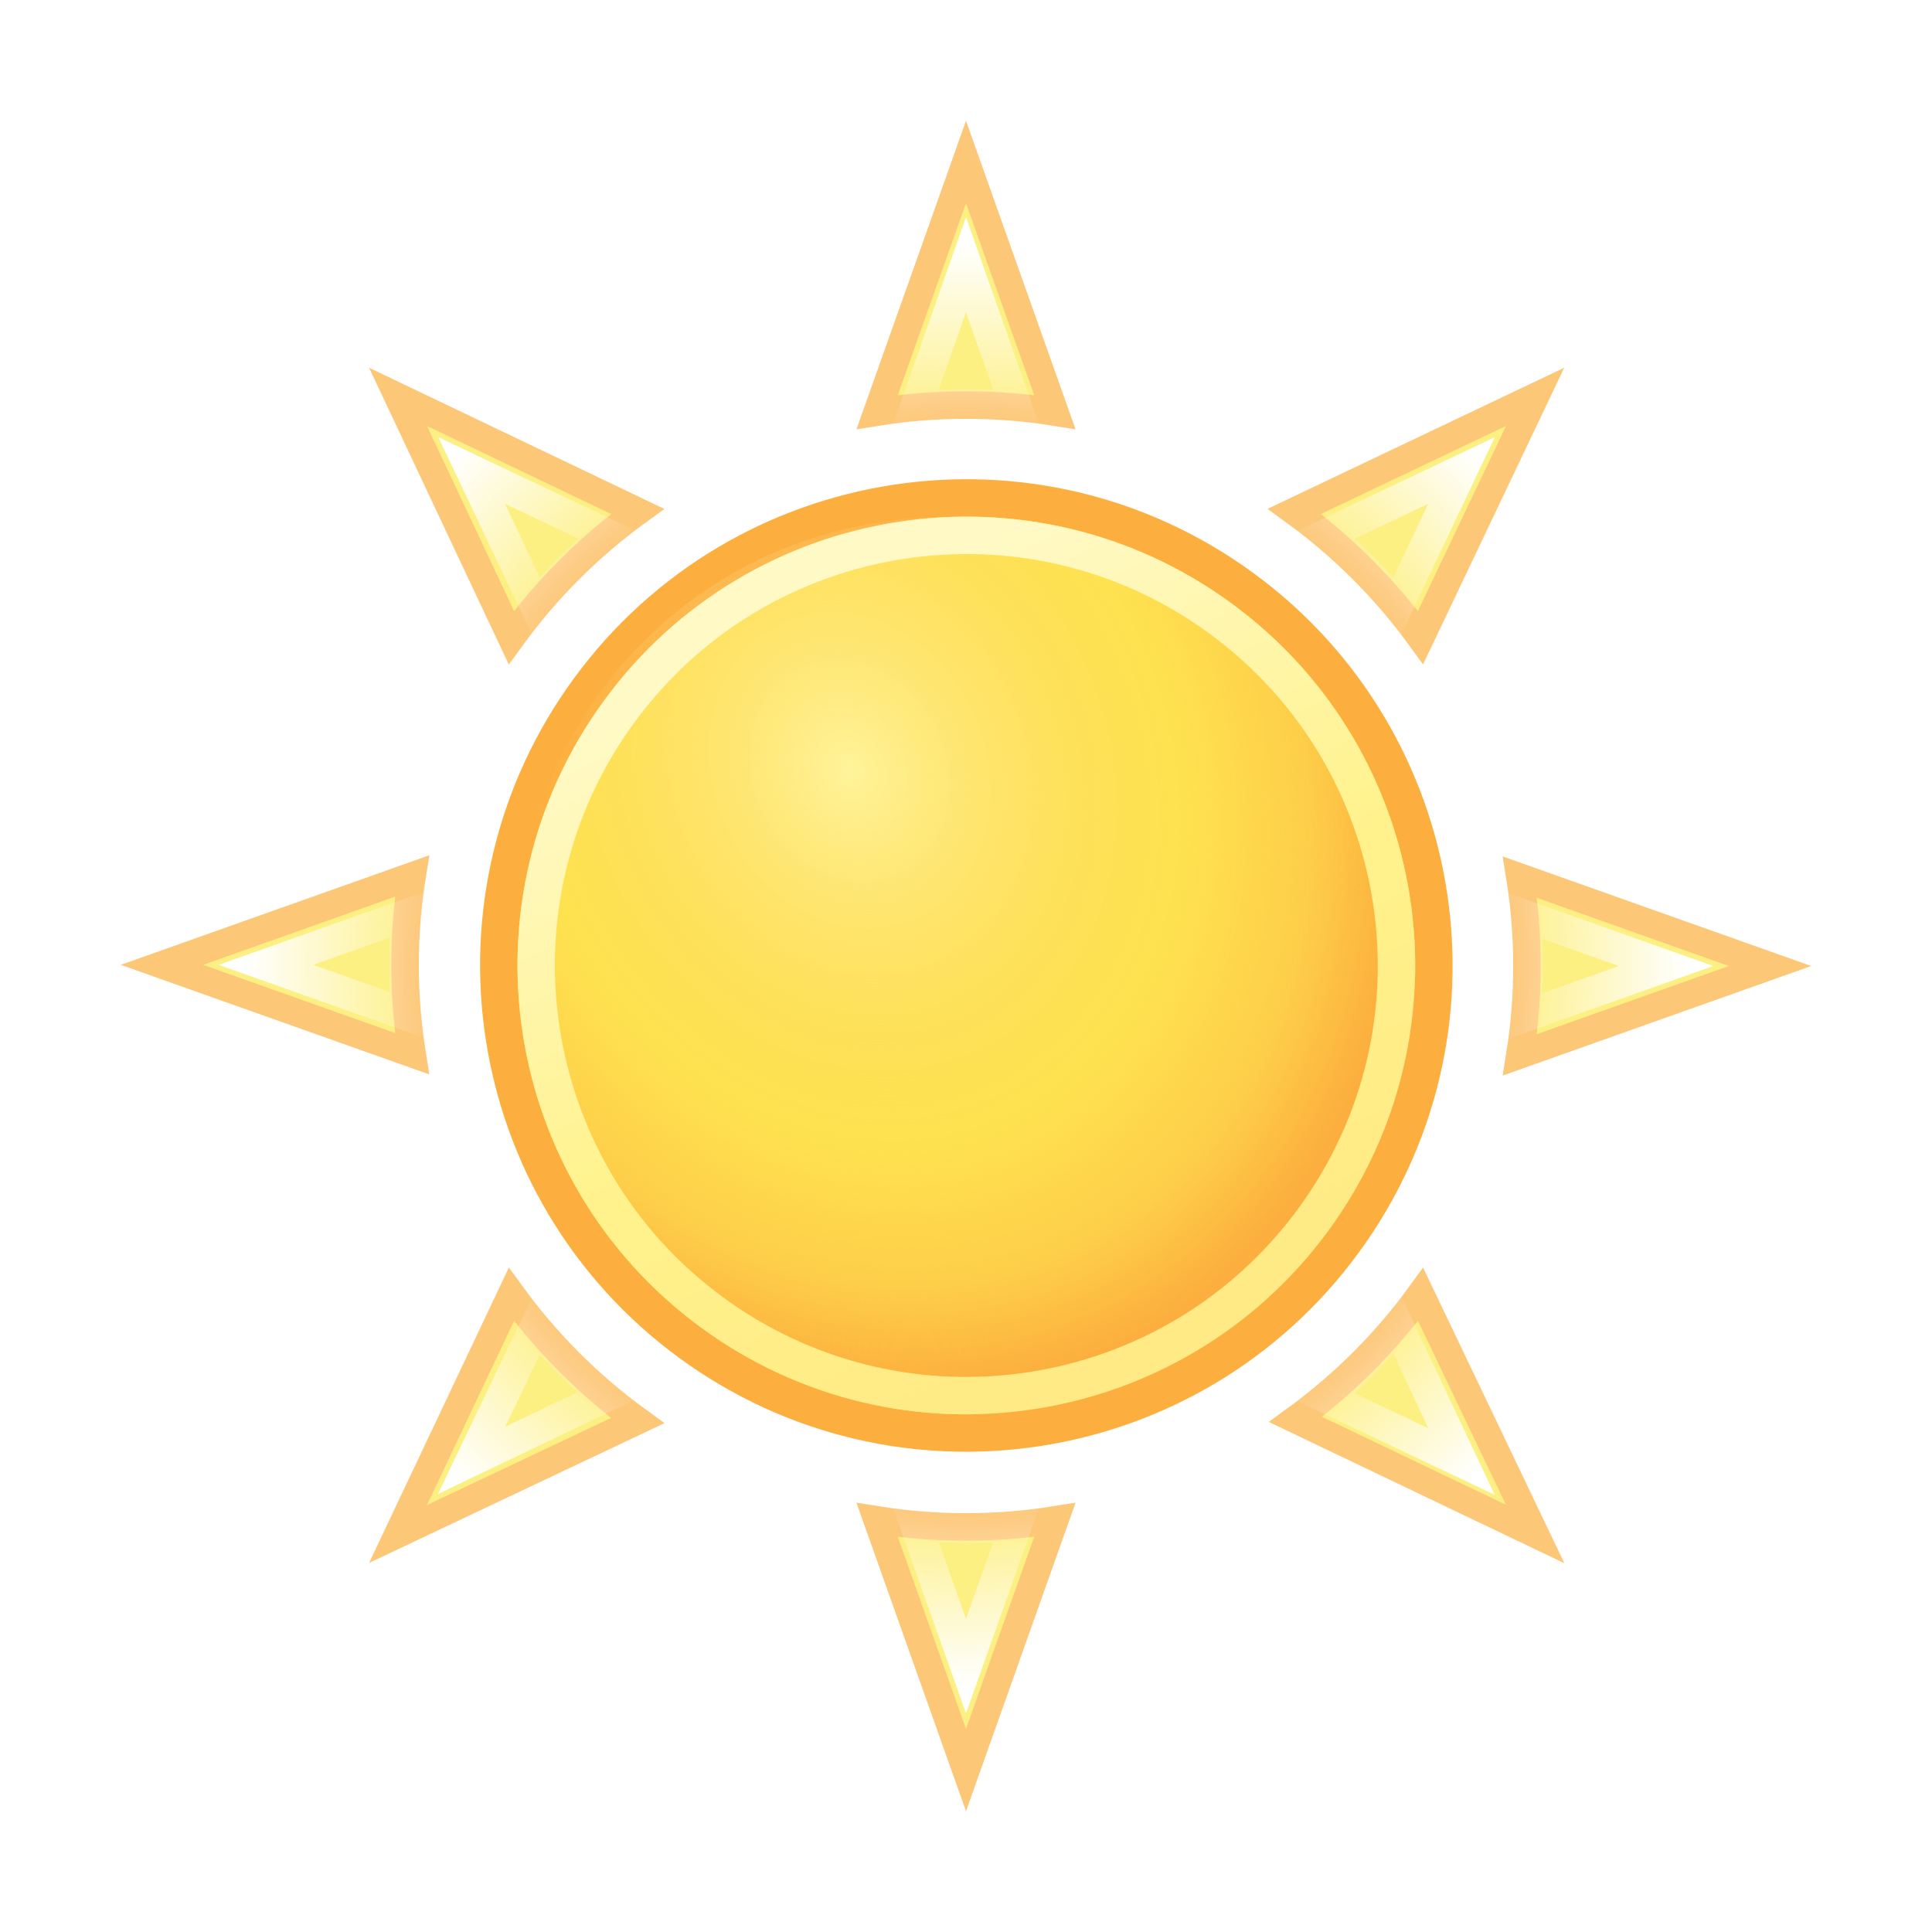
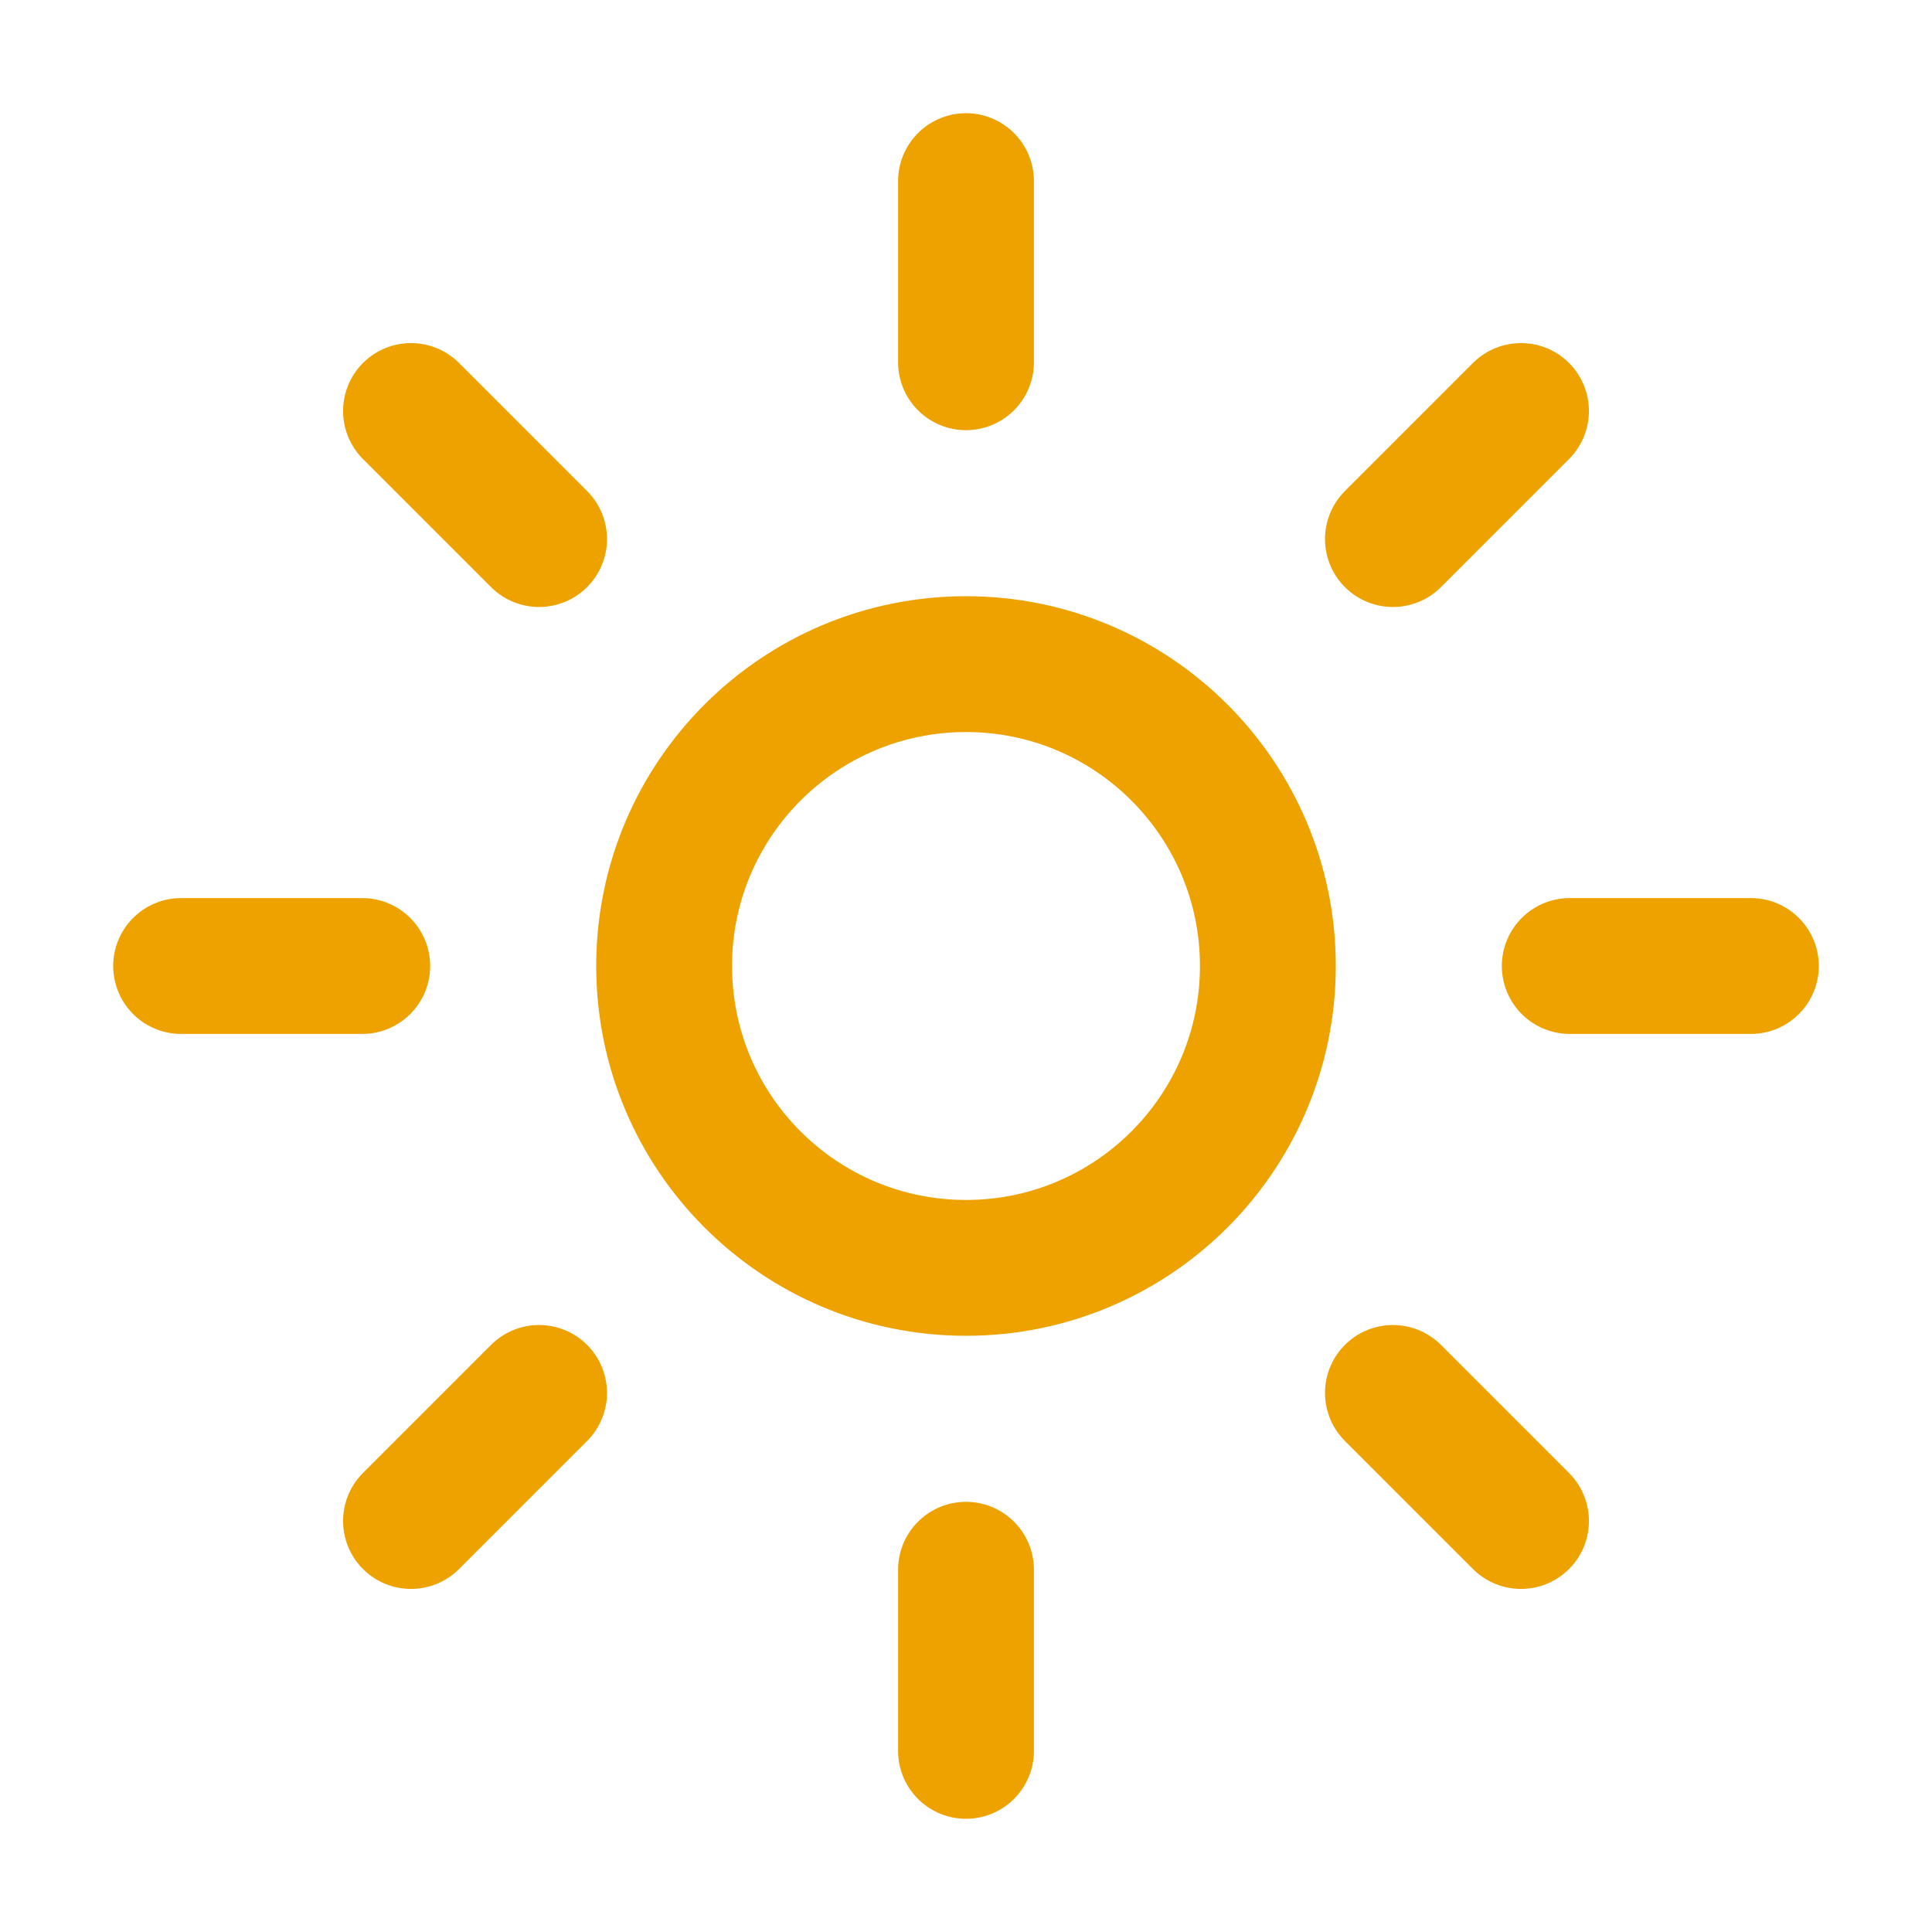
- <svg xmlns="http://www.w3.org/2000/svg" xmlns:xlink="http://www.w3.org/1999/xlink" version="1.1" id="svg1306" height="16" width="16">
-   <style id="style158" />
-   <defs id="defs1308">
-     <linearGradient id="linearGradient4083">
-       <stop style="stop-color:#ffffff;stop-opacity:0;" offset="0" id="stop4085" />
-       <stop id="stop4089" offset="0.75" style="stop-color:#ffffff;stop-opacity:0;" />
-       <stop style="stop-color:#ffffff;stop-opacity:1;" offset="1" id="stop4087" />
-     </linearGradient>
-     <linearGradient id="linearGradient4032">
-       <stop style="stop-color:#fff7c2;stop-opacity:0.638" offset="0" id="stop4034" />
-       <stop id="stop4036" offset="0.594" style="stop-color:#fcaf3e;stop-opacity:0.183;" />
-       <stop style="stop-color:#fcaf3e;stop-opacity:0.505;" offset="0.839" id="stop4038" />
-       <stop style="stop-color:#fcaf3e;stop-opacity:1;" offset="1" id="stop4040" />
-     </linearGradient>
-     <linearGradient id="linearGradient4026">
-       <stop style="stop-color:#fff9c6;stop-opacity:1" offset="0" id="stop4028" />
-       <stop id="stop4042" offset="0.542" style="stop-color:#fff28c;stop-opacity:1;" />
-       <stop style="stop-color:#ffea85;stop-opacity:1;" offset="1" id="stop4030" />
-     </linearGradient>
-     <linearGradient y2="-4.449" x2="-34.7" y1="-37.55" x1="-27.007" gradientUnits="userSpaceOnUse" id="linearGradient7748" xlink:href="#linearGradient2298" />
-     <linearGradient y2="-24.884" x2="-35.653" y1="-1.249" x1="-25.137" gradientUnits="userSpaceOnUse" id="linearGradient7746" xlink:href="#linearGradient2527" />
-     <linearGradient y2="-8.308" x2="4.963" y1="-43.997" x1="11.149" gradientUnits="userSpaceOnUse" id="linearGradient7744" xlink:href="#linearGradient3478" />
-     <linearGradient id="linearGradient4829">
-       <stop id="stop4831" offset="0" style="stop-color:#000000;stop-opacity:1;" />
-       <stop id="stop4833" offset="1" style="stop-color:#000000;stop-opacity:0;" />
-     </linearGradient>
-     <linearGradient id="linearGradient3478">
-       <stop id="stop3480" offset="0" style="stop-color:#ffffff;stop-opacity:1;" />
-       <stop id="stop3482" offset="1" style="stop-color:#ffffff;stop-opacity:0;" />
-     </linearGradient>
-     <linearGradient id="linearGradient2298">
-       <stop id="stop2300" offset="0" style="stop-color:#ffffff;stop-opacity:1;" />
-       <stop id="stop2302" offset="1" style="stop-color:#ffffff;stop-opacity:0;" />
-     </linearGradient>
-     <linearGradient id="linearGradient3347">
-       <stop id="stop3349" offset="0" style="stop-color:#edd400;stop-opacity:1;" />
-       <stop id="stop3351" offset="1" style="stop-color:#edd400;stop-opacity:0;" />
-     </linearGradient>
-     <linearGradient id="linearGradient2527">
-       <stop id="stop2529" offset="0" style="stop-color:#fcaf3e;stop-opacity:0;" />
-       <stop style="stop-color:#fcaf3e;stop-opacity:0.174;" offset="0.666" id="stop4022" />
-       <stop id="stop4024" offset="0.865" style="stop-color:#fcaf3e;stop-opacity:0.56;" />
-       <stop id="stop2531" offset="1" style="stop-color:#fcaf3e;stop-opacity:1;" />
-     </linearGradient>
-     <linearGradient id="linearGradient2500">
-       <stop id="stop2502" offset="0" style="stop-color:#fce94f;stop-opacity:1;" />
-       <stop id="stop2504" offset="1" style="stop-color:#fce94f;stop-opacity:0;" />
-     </linearGradient>
-     <linearGradient id="linearGradient2392">
-       <stop id="stop2394" offset="0" style="stop-color:#eeeeec;stop-opacity:1;" />
-       <stop id="stop2396" offset="1" style="stop-color:#eeeeec;stop-opacity:0;" />
-     </linearGradient>
-     <linearGradient id="linearGradient2254">
-       <stop id="stop2256" offset="0" style="stop-color:#ffffff;stop-opacity:1;" />
-       <stop id="stop2258" offset="1" style="stop-color:#ffffff;stop-opacity:0;" />
-     </linearGradient>
-     <linearGradient gradientTransform="translate(-1.608757,3.097272)" y2="16.269" x2="16.852" y1="9.286" x1="14.261" gradientUnits="userSpaceOnUse" id="linearGradient2263" xlink:href="#linearGradient2254" />
-     <linearGradient y2="16.269" x2="16.852" y1="9.286" x1="14.261" gradientTransform="translate(3.55502,0.968578)" gradientUnits="userSpaceOnUse" id="linearGradient2267" xlink:href="#linearGradient2254" />
-     <linearGradient y2="16.269" x2="16.852" y1="9.286" x1="14.261" gradientTransform="translate(9.263651,3.495228)" gradientUnits="userSpaceOnUse" id="linearGradient2271" xlink:href="#linearGradient2254" />
-     <linearGradient y2="16.269" x2="16.852" y1="9.286" x1="14.261" gradientTransform="translate(8.497184,-2.330824)" gradientUnits="userSpaceOnUse" id="linearGradient2275" xlink:href="#linearGradient2254" />
-     <linearGradient y2="16.269" x2="16.852" y1="9.286" x1="14.261" gradientTransform="translate(14.4634,2.014073)" gradientUnits="userSpaceOnUse" id="linearGradient2279" xlink:href="#linearGradient2254" />
-     <linearGradient y2="16.269" x2="16.852" y1="9.286" x1="14.261" gradientTransform="matrix(0.751222,0,0,1,-0.197462,7.612867)" gradientUnits="userSpaceOnUse" id="linearGradient2283" xlink:href="#linearGradient2254" />
-     <linearGradient y2="16.269" x2="16.852" y1="9.286" x1="14.261" gradientTransform="matrix(1.284317,0,0,1,14.61983,4.452335)" gradientUnits="userSpaceOnUse" id="linearGradient2287" xlink:href="#linearGradient2254" />
-     <linearGradient y2="16.269" x2="16.852" y1="9.286" x1="14.261" gradientTransform="matrix(0.834148,0,0,1,14.8761,8.569976)" gradientUnits="userSpaceOnUse" id="linearGradient2291" xlink:href="#linearGradient2254" />
-     <linearGradient y2="16.269" x2="16.852" y1="9.286" x1="14.261" gradientTransform="matrix(1.462015,0,0,1.262475,-5.687359,1.810269)" gradientUnits="userSpaceOnUse" id="linearGradient2295" xlink:href="#linearGradient2254" />
-     <linearGradient y2="16.269" x2="16.852" y1="9.286" x1="14.261" gradientTransform="matrix(1.106619,0,0,1,6.38386,6.500432)" gradientUnits="userSpaceOnUse" id="linearGradient2299" xlink:href="#linearGradient2254" />
-     <linearGradient y2="16.269" x2="16.852" y1="9.286" x1="14.261" gradientTransform="translate(1.707748,-5.784024)" gradientUnits="userSpaceOnUse" id="linearGradient2303" xlink:href="#linearGradient2254" />
-     <linearGradient y2="16.269" x2="16.852" y1="9.286" x1="14.261" gradientTransform="matrix(-0.976307,0,0,1,53.94753,8.563694)" gradientUnits="userSpaceOnUse" id="linearGradient2311" xlink:href="#linearGradient2254" />
-     <linearGradient y2="16.269" x2="16.852" y1="9.286" x1="14.261" gradientTransform="translate(16.14002,24.6642)" gradientUnits="userSpaceOnUse" id="linearGradient2350" xlink:href="#linearGradient2254" />
-     <linearGradient y2="16.269" x2="16.852" y1="9.286" x1="14.261" gradientTransform="translate(-0.932144,25.8724)" gradientUnits="userSpaceOnUse" id="linearGradient2352" xlink:href="#linearGradient2254" />
-     <linearGradient y2="16.269" x2="16.852" y1="9.286" x1="14.261" gradientTransform="translate(5.356636,23.8687)" gradientUnits="userSpaceOnUse" id="linearGradient2354" xlink:href="#linearGradient2254" />
-     <linearGradient y2="16.269" x2="16.852" y1="9.286" x1="14.261" gradientTransform="translate(11.19027,26.52035)" gradientUnits="userSpaceOnUse" id="linearGradient2356" xlink:href="#linearGradient2254" />
-     <linearGradient y2="16.269" x2="16.852" y1="9.286" x1="14.261" gradientTransform="translate(10.30638,19.27251)" gradientUnits="userSpaceOnUse" id="linearGradient2358" xlink:href="#linearGradient2254" />
-     <linearGradient y2="16.269" x2="16.852" y1="9.286" x1="14.261" gradientTransform="matrix(0.751222,0,0,1,0.229156,30.76299)" gradientUnits="userSpaceOnUse" id="linearGradient2360" xlink:href="#linearGradient2254" />
-     <linearGradient y2="16.269" x2="16.852" y1="9.286" x1="14.261" gradientTransform="matrix(1.284317,0,0,1,16.67145,27.22746)" gradientUnits="userSpaceOnUse" id="linearGradient2362" xlink:href="#linearGradient2254" />
-     <linearGradient y2="16.269" x2="16.852" y1="9.286" x1="14.261" gradientTransform="matrix(0.834148,0,0,1,17.05272,31.4701)" gradientUnits="userSpaceOnUse" id="linearGradient2364" xlink:href="#linearGradient2254" />
-     <linearGradient y2="16.269" x2="16.852" y1="9.286" x1="14.261" gradientTransform="matrix(1.462015,0,0,1.262475,-4.010744,24.9604)" gradientUnits="userSpaceOnUse" id="linearGradient2366" xlink:href="#linearGradient2254" />
-     <linearGradient y2="16.269" x2="16.852" y1="9.286" x1="14.261" gradientTransform="matrix(1.106619,0,0,1,8.185476,29.52556)" gradientUnits="userSpaceOnUse" id="linearGradient2368" xlink:href="#linearGradient2254" />
-     <linearGradient y2="16.269" x2="16.852" y1="9.286" x1="14.261" gradientTransform="translate(4.207586,21.30544)" gradientUnits="userSpaceOnUse" id="linearGradient2370" xlink:href="#linearGradient2254" />
-     <linearGradient y2="16.269" x2="16.852" y1="9.286" x1="14.261" gradientTransform="matrix(-0.976307,0,0,1,56.12415,32.08882)" gradientUnits="userSpaceOnUse" id="linearGradient2372" xlink:href="#linearGradient2254" />
-     <linearGradient gradientTransform="matrix(0.992367,0,0,0.990713,1.128541,5.404075)" gradientUnits="userSpaceOnUse" y2="13.803" x2="41.404" y1="13.803" x1="6.665" id="linearGradient2398" xlink:href="#linearGradient2392" />
-     <linearGradient y2="16.269" x2="16.852" y1="9.286" x1="14.261" gradientTransform="translate(14.4634,2.014073)" gradientUnits="userSpaceOnUse" id="linearGradient2426" xlink:href="#linearGradient2254" />
-     <linearGradient y2="16.269" x2="16.852" y1="9.286" x1="14.261" gradientTransform="translate(8.497184,-2.330824)" gradientUnits="userSpaceOnUse" id="linearGradient2428" xlink:href="#linearGradient2254" />
-     <linearGradient y2="16.269" x2="16.852" y1="9.286" x1="14.261" gradientTransform="translate(-1.608757,3.097272)" gradientUnits="userSpaceOnUse" id="linearGradient2430" xlink:href="#linearGradient2254" />
-     <linearGradient y2="16.269" x2="16.852" y1="9.286" x1="14.261" gradientTransform="translate(3.55502,0.968578)" gradientUnits="userSpaceOnUse" id="linearGradient2432" xlink:href="#linearGradient2254" />
-     <linearGradient y2="16.269" x2="16.852" y1="9.286" x1="14.261" gradientTransform="translate(9.263651,3.495228)" gradientUnits="userSpaceOnUse" id="linearGradient2434" xlink:href="#linearGradient2254" />
-     <linearGradient y2="16.269" x2="16.852" y1="9.286" x1="14.261" gradientTransform="matrix(0.751222,0,0,1,-0.197462,7.612867)" gradientUnits="userSpaceOnUse" id="linearGradient2436" xlink:href="#linearGradient2254" />
-     <linearGradient y2="16.269" x2="16.852" y1="9.286" x1="14.261" gradientTransform="matrix(1.284317,0,0,1,14.61983,4.452335)" gradientUnits="userSpaceOnUse" id="linearGradient2438" xlink:href="#linearGradient2254" />
-     <linearGradient y2="16.269" x2="16.852" y1="9.286" x1="14.261" gradientTransform="matrix(0.834148,0,0,1,14.8761,8.569976)" gradientUnits="userSpaceOnUse" id="linearGradient2440" xlink:href="#linearGradient2254" />
-     <linearGradient y2="16.269" x2="16.852" y1="9.286" x1="14.261" gradientTransform="matrix(1.462015,0,0,1.262475,-5.687359,1.810269)" gradientUnits="userSpaceOnUse" id="linearGradient2442" xlink:href="#linearGradient2254" />
-     <linearGradient y2="16.269" x2="16.852" y1="9.286" x1="14.261" gradientTransform="matrix(1.106619,0,0,1,6.38386,6.500432)" gradientUnits="userSpaceOnUse" id="linearGradient2444" xlink:href="#linearGradient2254" />
-     <linearGradient y2="16.269" x2="16.852" y1="9.286" x1="14.261" gradientTransform="matrix(-0.976307,0,0,1,53.94753,8.563694)" gradientUnits="userSpaceOnUse" id="linearGradient2446" xlink:href="#linearGradient2254" />
-     <linearGradient y2="13.803" x2="41.404" y1="13.803" x1="6.665" gradientTransform="matrix(0.992367,0,0,0.990713,1.128541,5.404075)" gradientUnits="userSpaceOnUse" id="linearGradient2448" xlink:href="#linearGradient2392" />
-     <linearGradient y2="13.803" x2="41.404" y1="13.803" x1="6.665" gradientTransform="matrix(0.992367,0,0,0.990713,4.378541,10.65407)" gradientUnits="userSpaceOnUse" id="linearGradient2451" xlink:href="#linearGradient2392" />
-     <linearGradient y2="16.269" x2="16.852" y1="9.286" x1="14.261" gradientTransform="matrix(1.106619,0,0,1,9.63386,11.75043)" gradientUnits="userSpaceOnUse" id="linearGradient2457" xlink:href="#linearGradient2254" />
-     <linearGradient y2="16.269" x2="16.852" y1="9.286" x1="14.261" gradientTransform="matrix(1.462015,0,0,1.262475,-2.437359,7.060269)" gradientUnits="userSpaceOnUse" id="linearGradient2460" xlink:href="#linearGradient2254" />
-     <linearGradient y2="16.269" x2="16.852" y1="9.286" x1="14.261" gradientTransform="matrix(0.834148,0,0,1,18.1261,13.81998)" gradientUnits="userSpaceOnUse" id="linearGradient2463" xlink:href="#linearGradient2254" />
-     <linearGradient y2="16.269" x2="16.852" y1="9.286" x1="14.261" gradientTransform="matrix(0.751222,0,0,1,3.052538,12.86287)" gradientUnits="userSpaceOnUse" id="linearGradient2469" xlink:href="#linearGradient2254" />
-     <linearGradient y2="16.269" x2="16.852" y1="9.286" x1="14.261" gradientTransform="translate(12.51365,8.745228)" gradientUnits="userSpaceOnUse" id="linearGradient2472" xlink:href="#linearGradient2254" />
-     <linearGradient y2="16.269" x2="16.852" y1="9.286" x1="14.261" gradientTransform="translate(6.80502,6.218578)" gradientUnits="userSpaceOnUse" id="linearGradient2475" xlink:href="#linearGradient2254" />
-     <linearGradient y2="16.269" x2="16.852" y1="9.286" x1="14.261" gradientTransform="translate(1.641243,8.347272)" gradientUnits="userSpaceOnUse" id="linearGradient2478" xlink:href="#linearGradient2254" />
-     <linearGradient y2="16.269" x2="16.852" y1="9.286" x1="14.261" gradientTransform="translate(0.842481,-3.998086)" gradientUnits="userSpaceOnUse" id="linearGradient2483" xlink:href="#linearGradient2254" />
-     <linearGradient gradientUnits="userSpaceOnUse" y2="9" x2="53.75" y1="-21.75" x1="37" id="linearGradient2506" xlink:href="#linearGradient2500" />
-     <linearGradient gradientTransform="matrix(0.889091,0,0,0.617886,-4.771368,39.81402)" y2="9" x2="53.75" y1="-21.75" x1="37" gradientUnits="userSpaceOnUse" id="linearGradient2509" xlink:href="#linearGradient2500" />
-     <linearGradient y2="9" x2="53.75" y1="-18.407" x1="38.858" gradientTransform="matrix(0.605509,0,0,0.710542,-0.224971,42.195)" gradientUnits="userSpaceOnUse" id="linearGradient2513" xlink:href="#linearGradient2500" />
-     <linearGradient y2="9" x2="53.75" y1="-21.75" x1="37" gradientTransform="matrix(0.414169,0,0,0.778853,-1.910724,36.8785)" gradientUnits="userSpaceOnUse" id="linearGradient2517" xlink:href="#linearGradient2500" />
-     <linearGradient gradientUnits="userSpaceOnUse" y2="-24.884" x2="-35.653" y1="-1.249" x1="-25.137" id="linearGradient2533" xlink:href="#linearGradient2527" />
-     <linearGradient y2="16.269" x2="16.852" y1="9.286" x1="14.261" gradientTransform="translate(17.33814,3.415985)" gradientUnits="userSpaceOnUse" id="linearGradient2537" xlink:href="#linearGradient2254" />
-     <linearGradient y2="16.269" x2="16.852" y1="9.286" x1="14.261" gradientTransform="translate(13.40064,1.353485)" gradientUnits="userSpaceOnUse" id="linearGradient2541" xlink:href="#linearGradient2254" />
-     <linearGradient y2="16.269" x2="16.852" y1="9.286" x1="14.261" gradientTransform="translate(-7.499805,1.708617)" gradientUnits="userSpaceOnUse" id="linearGradient2555" xlink:href="#linearGradient2254" />
-     <linearGradient y2="16.269" x2="16.852" y1="9.286" x1="14.261" gradientTransform="translate(-0.72683,2.481141)" gradientUnits="userSpaceOnUse" id="linearGradient2563" xlink:href="#linearGradient2254" />
-     <linearGradient gradientUnits="userSpaceOnUse" y2="46.093" x2="29.75" y1="29.116" x1="23.304" id="linearGradient3353" xlink:href="#linearGradient3347" />
-     <linearGradient y2="16.269" x2="16.852" y1="9.286" x1="14.261" gradientTransform="translate(13.40064,1.353485)" gradientUnits="userSpaceOnUse" id="linearGradient3366" xlink:href="#linearGradient2254" />
-     <linearGradient y2="16.269" x2="16.852" y1="9.286" x1="14.261" gradientTransform="translate(1.641243,8.347272)" gradientUnits="userSpaceOnUse" id="linearGradient3368" xlink:href="#linearGradient2254" />
-     <linearGradient y2="16.269" x2="16.852" y1="9.286" x1="14.261" gradientTransform="translate(6.80502,6.218578)" gradientUnits="userSpaceOnUse" id="linearGradient3370" xlink:href="#linearGradient2254" />
-     <linearGradient y2="16.269" x2="16.852" y1="9.286" x1="14.261" gradientTransform="translate(12.51365,8.745228)" gradientUnits="userSpaceOnUse" id="linearGradient3372" xlink:href="#linearGradient2254" />
-     <linearGradient y2="16.269" x2="16.852" y1="9.286" x1="14.261" gradientTransform="matrix(0.751222,0,0,1,3.052538,12.86287)" gradientUnits="userSpaceOnUse" id="linearGradient3374" xlink:href="#linearGradient2254" />
-     <linearGradient y2="16.269" x2="16.852" y1="9.286" x1="14.261" gradientTransform="matrix(0.834148,0,0,1,18.1261,13.81998)" gradientUnits="userSpaceOnUse" id="linearGradient3376" xlink:href="#linearGradient2254" />
-     <linearGradient y2="16.269" x2="16.852" y1="9.286" x1="14.261" gradientTransform="matrix(1.462015,0,0,1.262475,-2.437359,7.060269)" gradientUnits="userSpaceOnUse" id="linearGradient3378" xlink:href="#linearGradient2254" />
-     <linearGradient y2="16.269" x2="16.852" y1="9.286" x1="14.261" gradientTransform="matrix(1.106619,0,0,1,9.63386,11.75043)" gradientUnits="userSpaceOnUse" id="linearGradient3380" xlink:href="#linearGradient2254" />
-     <linearGradient y2="16.269" x2="16.852" y1="9.286" x1="14.261" gradientTransform="matrix(1.106619,0,0,1,0.795022,6.093572)" gradientUnits="userSpaceOnUse" id="linearGradient3383" xlink:href="#linearGradient2254" />
-     <linearGradient y2="16.269" x2="16.852" y1="9.286" x1="14.261" gradientTransform="matrix(1.462015,0,0,1.262475,-11.2762,1.403411)" gradientUnits="userSpaceOnUse" id="linearGradient3386" xlink:href="#linearGradient2254" />
-     <linearGradient y2="16.269" x2="16.852" y1="9.286" x1="14.261" gradientTransform="matrix(0.834148,0,0,1,9.287262,8.163122)" gradientUnits="userSpaceOnUse" id="linearGradient3389" xlink:href="#linearGradient2254" />
-     <linearGradient y2="16.269" x2="16.852" y1="9.286" x1="14.261" gradientTransform="matrix(0.751222,0,0,1,-5.7863,7.206012)" gradientUnits="userSpaceOnUse" id="linearGradient3392" xlink:href="#linearGradient2254" />
-     <linearGradient y2="16.269" x2="16.852" y1="9.286" x1="14.261" gradientTransform="translate(3.674812,3.08837)" gradientUnits="userSpaceOnUse" id="linearGradient3395" xlink:href="#linearGradient2254" />
-     <linearGradient y2="16.269" x2="16.852" y1="9.286" x1="14.261" gradientTransform="translate(-2.033818,0.56172)" gradientUnits="userSpaceOnUse" id="linearGradient3398" xlink:href="#linearGradient2254" />
-     <linearGradient y2="16.269" x2="16.852" y1="9.286" x1="14.261" gradientTransform="translate(-7.197595,2.690414)" gradientUnits="userSpaceOnUse" id="linearGradient3401" xlink:href="#linearGradient2254" />
-     <linearGradient y2="16.269" x2="16.852" y1="9.286" x1="14.261" gradientTransform="translate(4.561802,-4.303373)" gradientUnits="userSpaceOnUse" id="linearGradient3405" xlink:href="#linearGradient2254" />
-     <linearGradient y2="16.269" x2="16.852" y1="9.286" x1="14.261" gradientTransform="translate(88.49344,-9.697877)" gradientUnits="userSpaceOnUse" id="linearGradient1514" xlink:href="#linearGradient2254" />
-     <linearGradient y2="16.269" x2="16.852" y1="9.286" x1="14.261" gradientTransform="matrix(1.462015,0,0,1.262475,56.25514,-12.39388)" gradientUnits="userSpaceOnUse" id="linearGradient1516" xlink:href="#linearGradient2254" />
-     <linearGradient y2="16.269" x2="16.852" y1="9.286" x1="14.261" gradientTransform="matrix(1.284317,0,0,1,79.36909,-3.193747)" gradientUnits="userSpaceOnUse" id="linearGradient1518" xlink:href="#linearGradient2254" />
-     <linearGradient y2="-24.884" x2="-35.653" y1="-1.249" x1="-25.137" gradientUnits="userSpaceOnUse" id="linearGradient1520" xlink:href="#linearGradient2527" />
-     <linearGradient y2="16.269" x2="16.852" y1="9.286" x1="14.261" gradientTransform="translate(-7.197595,2.690414)" gradientUnits="userSpaceOnUse" id="linearGradient1522" xlink:href="#linearGradient2254" />
-     <linearGradient y2="16.269" x2="16.852" y1="9.286" x1="14.261" gradientTransform="translate(-2.033818,0.56172)" gradientUnits="userSpaceOnUse" id="linearGradient1524" xlink:href="#linearGradient2254" />
-     <linearGradient y2="16.269" x2="16.852" y1="9.286" x1="14.261" gradientTransform="translate(3.674812,3.08837)" gradientUnits="userSpaceOnUse" id="linearGradient1526" xlink:href="#linearGradient2254" />
-     <linearGradient y2="16.269" x2="16.852" y1="9.286" x1="14.261" gradientTransform="matrix(0.751222,0,0,1,-5.7863,7.206012)" gradientUnits="userSpaceOnUse" id="linearGradient1528" xlink:href="#linearGradient2254" />
-     <linearGradient y2="16.269" x2="16.852" y1="9.286" x1="14.261" gradientTransform="matrix(0.834148,0,0,1,9.287262,8.163122)" gradientUnits="userSpaceOnUse" id="linearGradient1530" xlink:href="#linearGradient2254" />
-     <linearGradient y2="16.269" x2="16.852" y1="9.286" x1="14.261" gradientTransform="matrix(1.462015,0,0,1.262475,-11.2762,1.403411)" gradientUnits="userSpaceOnUse" id="linearGradient1532" xlink:href="#linearGradient2254" />
-     <linearGradient y2="16.269" x2="16.852" y1="9.286" x1="14.261" gradientTransform="matrix(1.106619,0,0,1,0.795022,6.093572)" gradientUnits="userSpaceOnUse" id="linearGradient1534" xlink:href="#linearGradient2254" />
-     <linearGradient y2="16.269" x2="16.852" y1="9.286" x1="14.261" gradientTransform="matrix(-0.976307,0,0,1,123.1162,-5.446357)" gradientUnits="userSpaceOnUse" id="linearGradient1536" xlink:href="#linearGradient2254" />
-     <linearGradient y2="16.269" x2="16.852" y1="9.286" x1="14.261" gradientTransform="translate(57.97693,-10.56876)" gradientUnits="userSpaceOnUse" id="linearGradient1538" xlink:href="#linearGradient2254" />
-     <linearGradient y2="-24.884" x2="-35.653" y1="-1.249" x1="-25.137" gradientUnits="userSpaceOnUse" id="linearGradient1557" xlink:href="#linearGradient2527" />
-     <radialGradient gradientUnits="userSpaceOnUse" gradientTransform="matrix(1,0,0,0.565657,0,-0.496855)" r="17.501" fy="-1.144" fx="-35.002" cy="-1.144" cx="-35.002" id="radialGradient4835" xlink:href="#linearGradient4829" />
-     <linearGradient y2="-4.449" x2="-34.7" y1="-37.55" x1="-27.007" gradientUnits="userSpaceOnUse" id="linearGradient1427" xlink:href="#linearGradient2298" />
-     <linearGradient y2="-8.308" x2="4.963" y1="-43.997" x1="11.149" gradientUnits="userSpaceOnUse" id="linearGradient1431" xlink:href="#linearGradient3478" />
-     <linearGradient y2="-8.308" x2="4.963" y1="-43.997" x1="11.149" gradientUnits="userSpaceOnUse" id="linearGradient14128" xlink:href="#linearGradient3478" />
-     <linearGradient y2="-24.884" x2="-35.653" y1="-1.249" x1="-25.137" gradientUnits="userSpaceOnUse" id="linearGradient14130" xlink:href="#linearGradient2527" />
-     <linearGradient y2="-4.449" x2="-34.7" y1="-37.55" x1="-27.007" gradientUnits="userSpaceOnUse" id="linearGradient14132" xlink:href="#linearGradient2298" />
-     <linearGradient y2="-24.884" x2="-35.653" y1="-1.249" x1="-25.137" gradientUnits="userSpaceOnUse" id="linearGradient3151" xlink:href="#linearGradient2527" />
-     <linearGradient y2="-4.449" x2="-34.7" y1="-37.55" x1="-27.007" gradientUnits="userSpaceOnUse" id="linearGradient3153" xlink:href="#linearGradient2298" />
-     <linearGradient y2="-8.308" x2="4.963" y1="-43.997" x1="11.149" gradientUnits="userSpaceOnUse" id="linearGradient3155" xlink:href="#linearGradient3478" />
-     <linearGradient y2="-8.308" x2="4.963" y1="-43.997" x1="11.149" gradientUnits="userSpaceOnUse" id="linearGradient3161" xlink:href="#linearGradient3478" />
-     <linearGradient y2="-9.559" x2="-37.197" y1="-25.327" x1="-28.969" gradientUnits="userSpaceOnUse" id="linearGradient3168" xlink:href="#linearGradient4026" />
-     <radialGradient gradientTransform="matrix(0.487739,1.292402,-1.10267,0.497242,-41.77393,32.41492)" gradientUnits="userSpaceOnUse" r="9.5" fy="-22.113" fx="-33.519" cy="-22.113" cx="-33.519" id="radialGradient4020" xlink:href="#linearGradient4032" />
-     <linearGradient y2="-8.308" x2="4.963" y1="-43.997" x1="11.149" gradientUnits="userSpaceOnUse" id="linearGradient4057" xlink:href="#linearGradient3478" />
-     <radialGradient gradientUnits="userSpaceOnUse" gradientTransform="matrix(1.006701,0,0,1.007522,-0.160816,0.426981)" r="19.142" fy="23.382" fx="24" cy="23.382" cx="24" id="radialGradient4081" xlink:href="#linearGradient4083" />
-   </defs>
-   <g id="layer1">
-     <g transform="matrix(0.3097126,0,0,0.3097126,0.5668986,0.5668986)" id="g3936">
-       <g id="g4091" style="opacity:0.7">
-         <path id="path7492" d="M 24,2.5 21.625,9.188 C 22.399,9.064 23.191,9 24,9 c 0.809,0 1.601,0.064 2.375,0.188 z m -15.188,6.281 3.031,6.438 c 0.935,-1.29 2.085,-2.44 3.375,-3.375 z m 30.406,0 -6.438,3.062 c 1.29,0.935 2.44,2.085 3.375,3.375 z M 9.188,21.594 2.5,23.969 l 6.688,2.375 C 9.067,25.58 9,24.798 9,24 9,23.181 9.061,22.378 9.188,21.594 Z M 38.812,21.625 C 38.936,22.399 39,23.191 39,24 c 0,0.809 -0.064,1.601 -0.188,2.375 L 45.5,24 Z M 11.844,32.781 8.812,39.188 15.219,36.156 c -1.29,-0.935 -2.44,-2.085 -3.375,-3.375 z m 24.312,0 c -0.926,1.278 -2.069,2.414 -3.344,3.344 l 6.406,3.062 z M 21.625,38.812 24,45.5 26.375,38.812 C 25.601,38.936 24.809,39 24,39 23.191,39 22.399,38.936 21.625,38.812 Z" style="fill:#fce94f;fill-opacity:1;stroke:#fcaf3e;stroke-width:0.737;stroke-linecap:square;stroke-linejoin:miter;stroke-miterlimit:4;stroke-dasharray:none;stroke-opacity:1" />
-         <path id="path7494" d="M 24,5.25 22.656,9.062 C 23.099,9.023 23.547,9 24,9 c 0.453,0 0.901,0.023 1.344,0.062 z M 10.781,10.75 12.5,14.375 c 0.572,-0.681 1.224,-1.336 1.906,-1.906 z m 26.469,0 -3.625,1.719 c 0.68,0.569 1.337,1.227 1.906,1.906 z M 9.062,22.625 5.281,23.969 9.062,25.312 C 9.025,24.88 9,24.442 9,24 9,23.536 9.021,23.078 9.062,22.625 Z m 29.875,0.031 C 38.977,23.099 39,23.547 39,24 c 0,0.453 -0.023,0.901 -0.062,1.344 L 42.719,24 Z m -3.406,10.938 c -0.573,0.686 -1.221,1.364 -1.906,1.938 L 37.25,37.25 Z M 12.5,33.625 10.781,37.219 14.375,35.5 C 13.703,34.936 13.064,34.297 12.5,33.625 Z M 22.656,38.938 24,42.719 25.344,38.938 C 24.901,38.977 24.453,39 24,39 23.547,39 23.099,38.977 22.656,38.938 Z" style="fill:none;fill-opacity:1;stroke:url(#radialGradient4081);stroke-width:0.846;stroke-linecap:square;stroke-linejoin:miter;stroke-miterlimit:4;stroke-dasharray:none;stroke-opacity:1" />
-       </g>
-       <g id="g4046">
-         <g id="g3931">
-           <circle r="9.5" cy="-17.5" cx="-32" style="fill:#ffee54;fill-opacity:1;stroke:#fcaf3e;stroke-width:0.76;stroke-linecap:square;stroke-linejoin:miter;stroke-miterlimit:4;stroke-dasharray:none;stroke-opacity:1" id="path7498" transform="matrix(0.778062,-1.061285,1.061287,0.778062,67.47952,3.641324)" />
-           <circle r="9.5" cy="-17.5" cx="-32" style="fill:url(#radialGradient4020);fill-opacity:1;stroke:none;stroke-width:1.017;stroke-linecap:square;stroke-linejoin:miter;stroke-miterlimit:4;stroke-dasharray:none;stroke-opacity:1" id="path7500" transform="matrix(1.244257,-0.167707,0.216642,1.251844,67.61648,40.527)" />
-           <circle r="9.5" cy="-17.5" cx="-32" style="fill:none;fill-opacity:1;stroke:url(#linearGradient3168);stroke-width:0.826;stroke-linecap:square;stroke-linejoin:miter;stroke-miterlimit:4;stroke-dasharray:none;stroke-opacity:1" id="path7502" transform="matrix(0.715791,-0.976349,0.97635,0.715792,64.00044,5.269544)" />
-         </g>
-       </g>
-     </g>
-   </g>
+ <svg xmlns="http://www.w3.org/2000/svg" width="16" height="16" viewBox="0 0 512 512">
+   <line x1="256" y1="48" x2="256" y2="96" style="fill:none;stroke: #EDA200;stroke-linecap:round;stroke-miterlimit:10;stroke-width:36px" />
+   <line x1="256" y1="416" x2="256" y2="464" style="fill:none;stroke: #EDA200;stroke-linecap:round;stroke-miterlimit:10;stroke-width:36px" />
+   <line x1="403.08" y1="108.92" x2="369.14" y2="142.86" style="fill:none;stroke: #EDA200;stroke-linecap:round;stroke-miterlimit:10;stroke-width:36px" />
+   <line x1="142.86" y1="369.14" x2="108.92" y2="403.08" style="fill:none;stroke: #EDA200;stroke-linecap:round;stroke-miterlimit:10;stroke-width:36px" />
+   <line x1="464" y1="256" x2="416" y2="256" style="fill:none;stroke: #EDA200;stroke-linecap:round;stroke-miterlimit:10;stroke-width:36px" />
+   <line x1="96" y1="256" x2="48" y2="256" style="fill:none;stroke: #EDA200;stroke-linecap:round;stroke-miterlimit:10;stroke-width:36px" />
+   <line x1="403.08" y1="403.08" x2="369.14" y2="369.14" style="fill:none;stroke: #EDA200;stroke-linecap:round;stroke-miterlimit:10;stroke-width:36px" />
+   <line x1="142.86" y1="142.86" x2="108.92" y2="108.92" style="fill:none;stroke: #EDA200;stroke-linecap:round;stroke-miterlimit:10;stroke-width:36px" />
+   <circle cx="256" cy="256" r="80" style="fill:none;stroke: #EDA200;stroke-linecap:round;stroke-miterlimit:10;stroke-width:36px" />
</svg>
